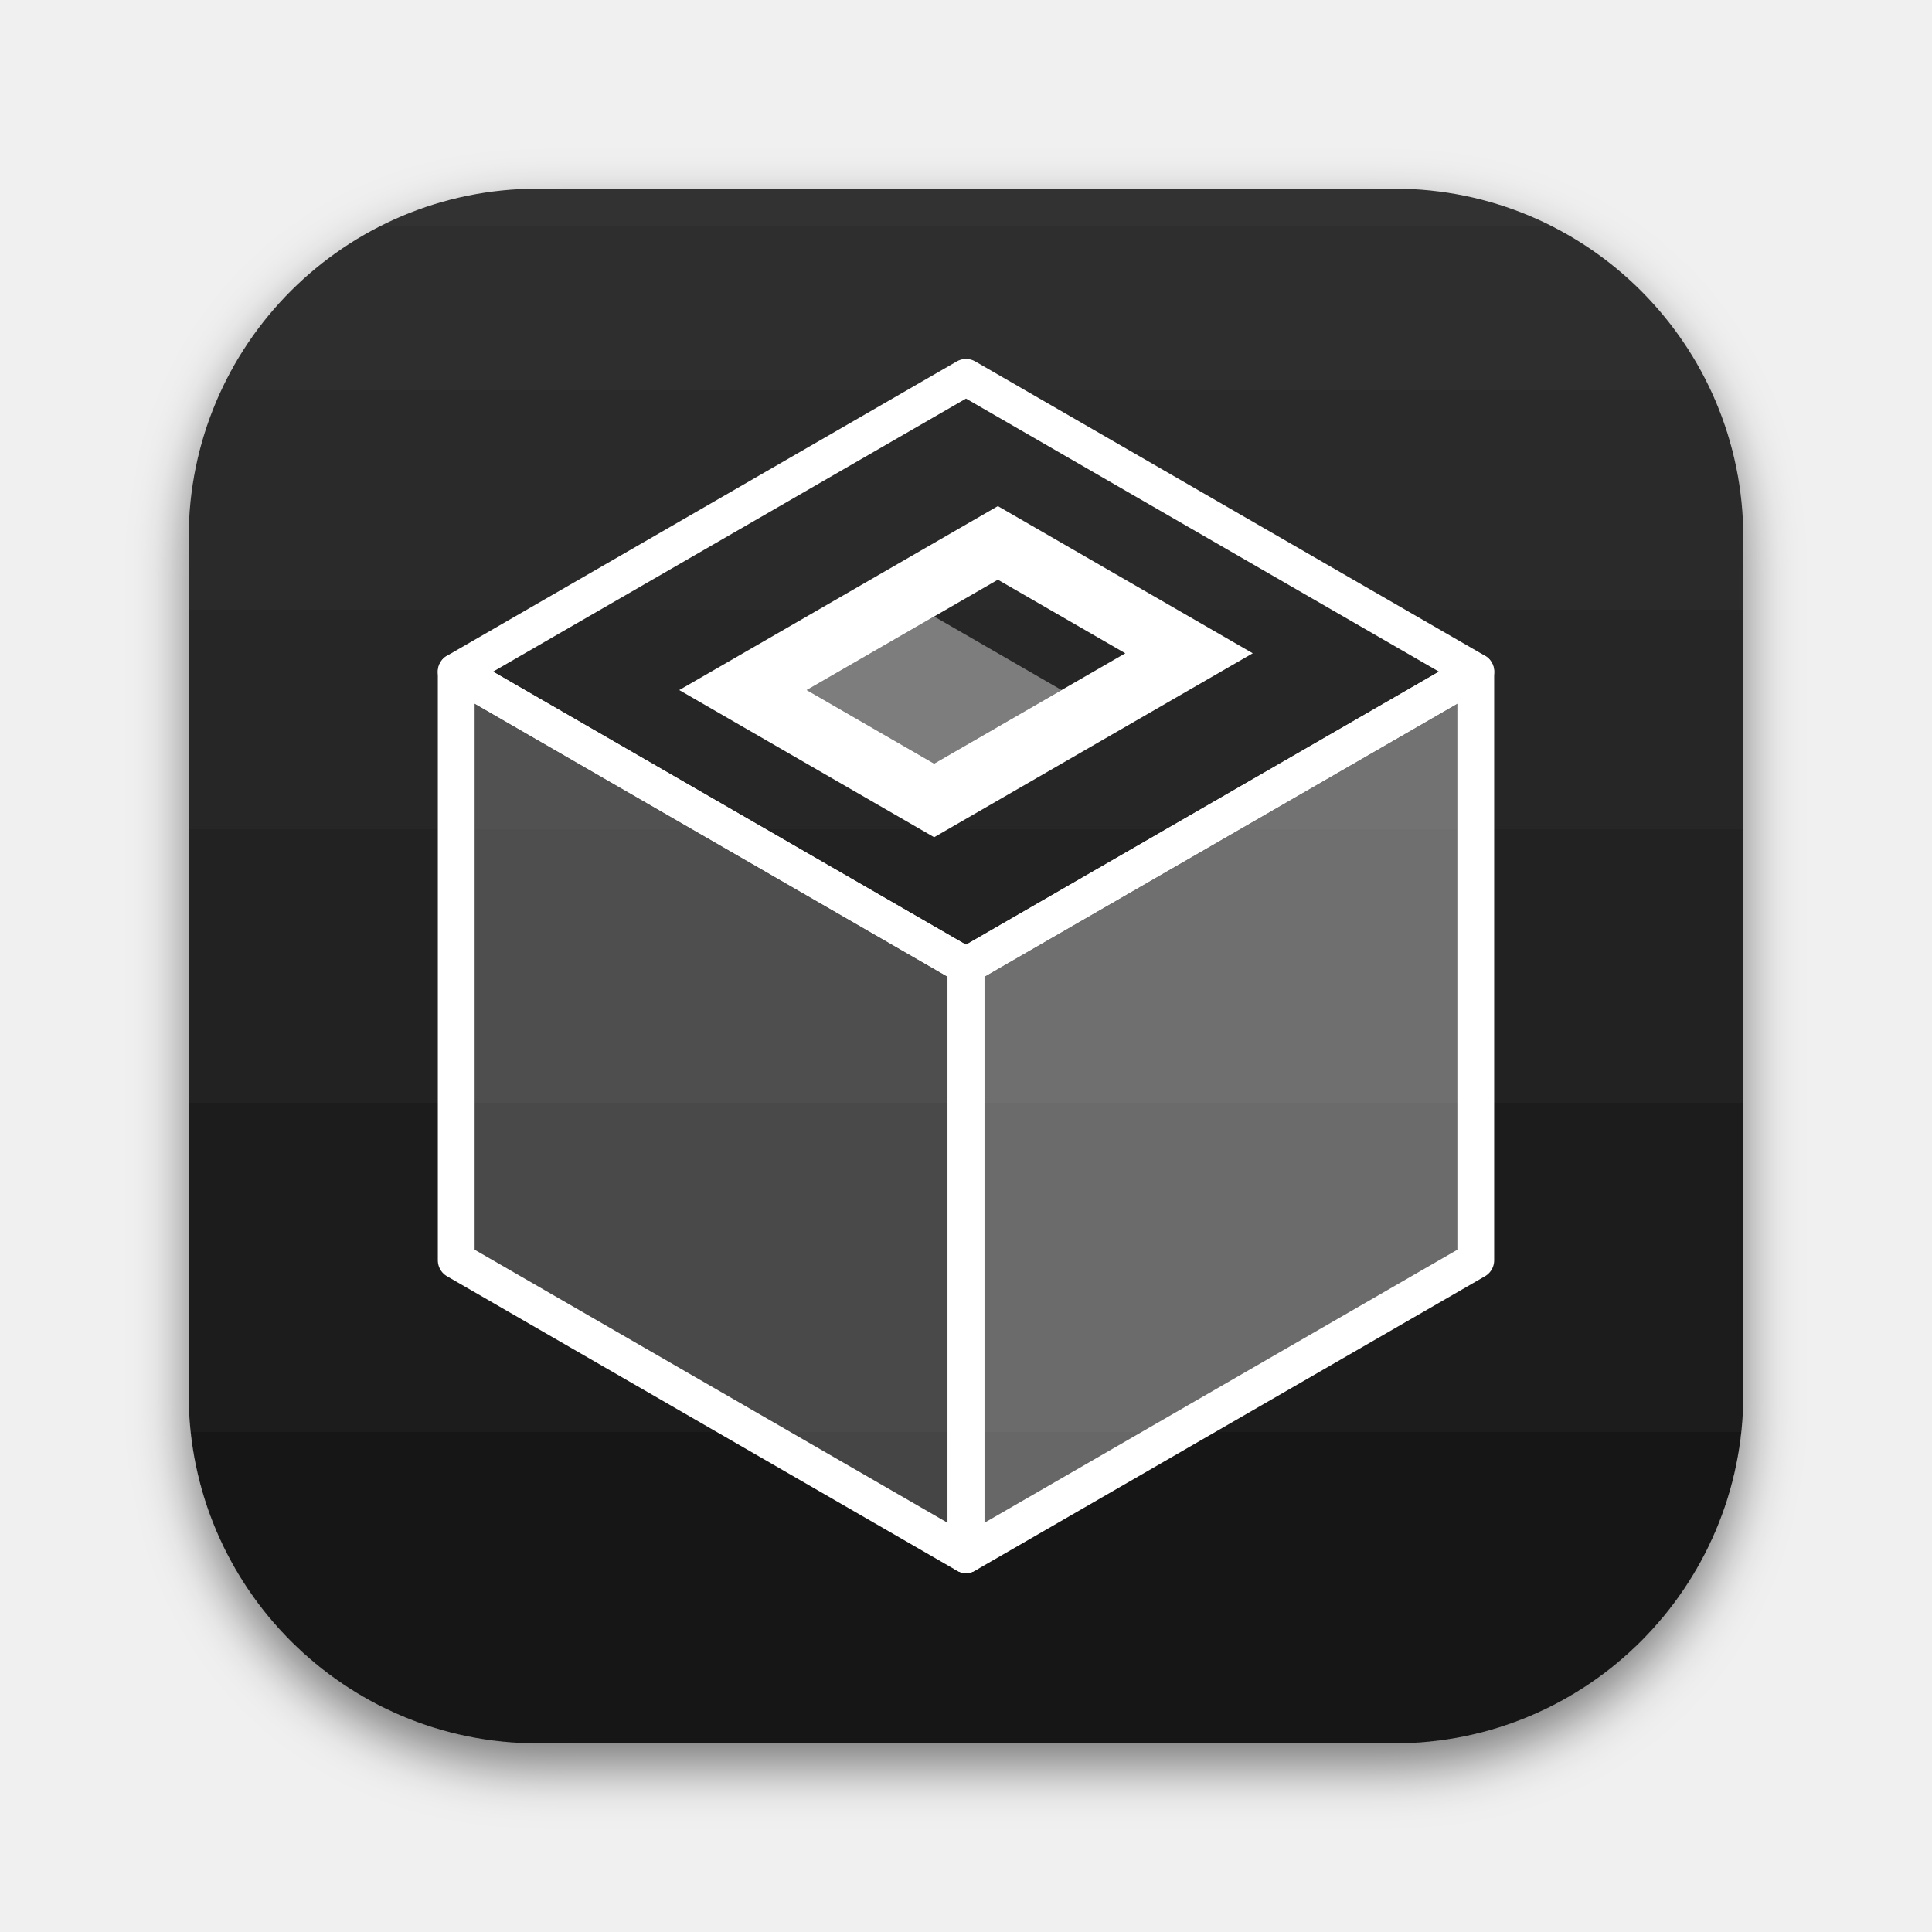
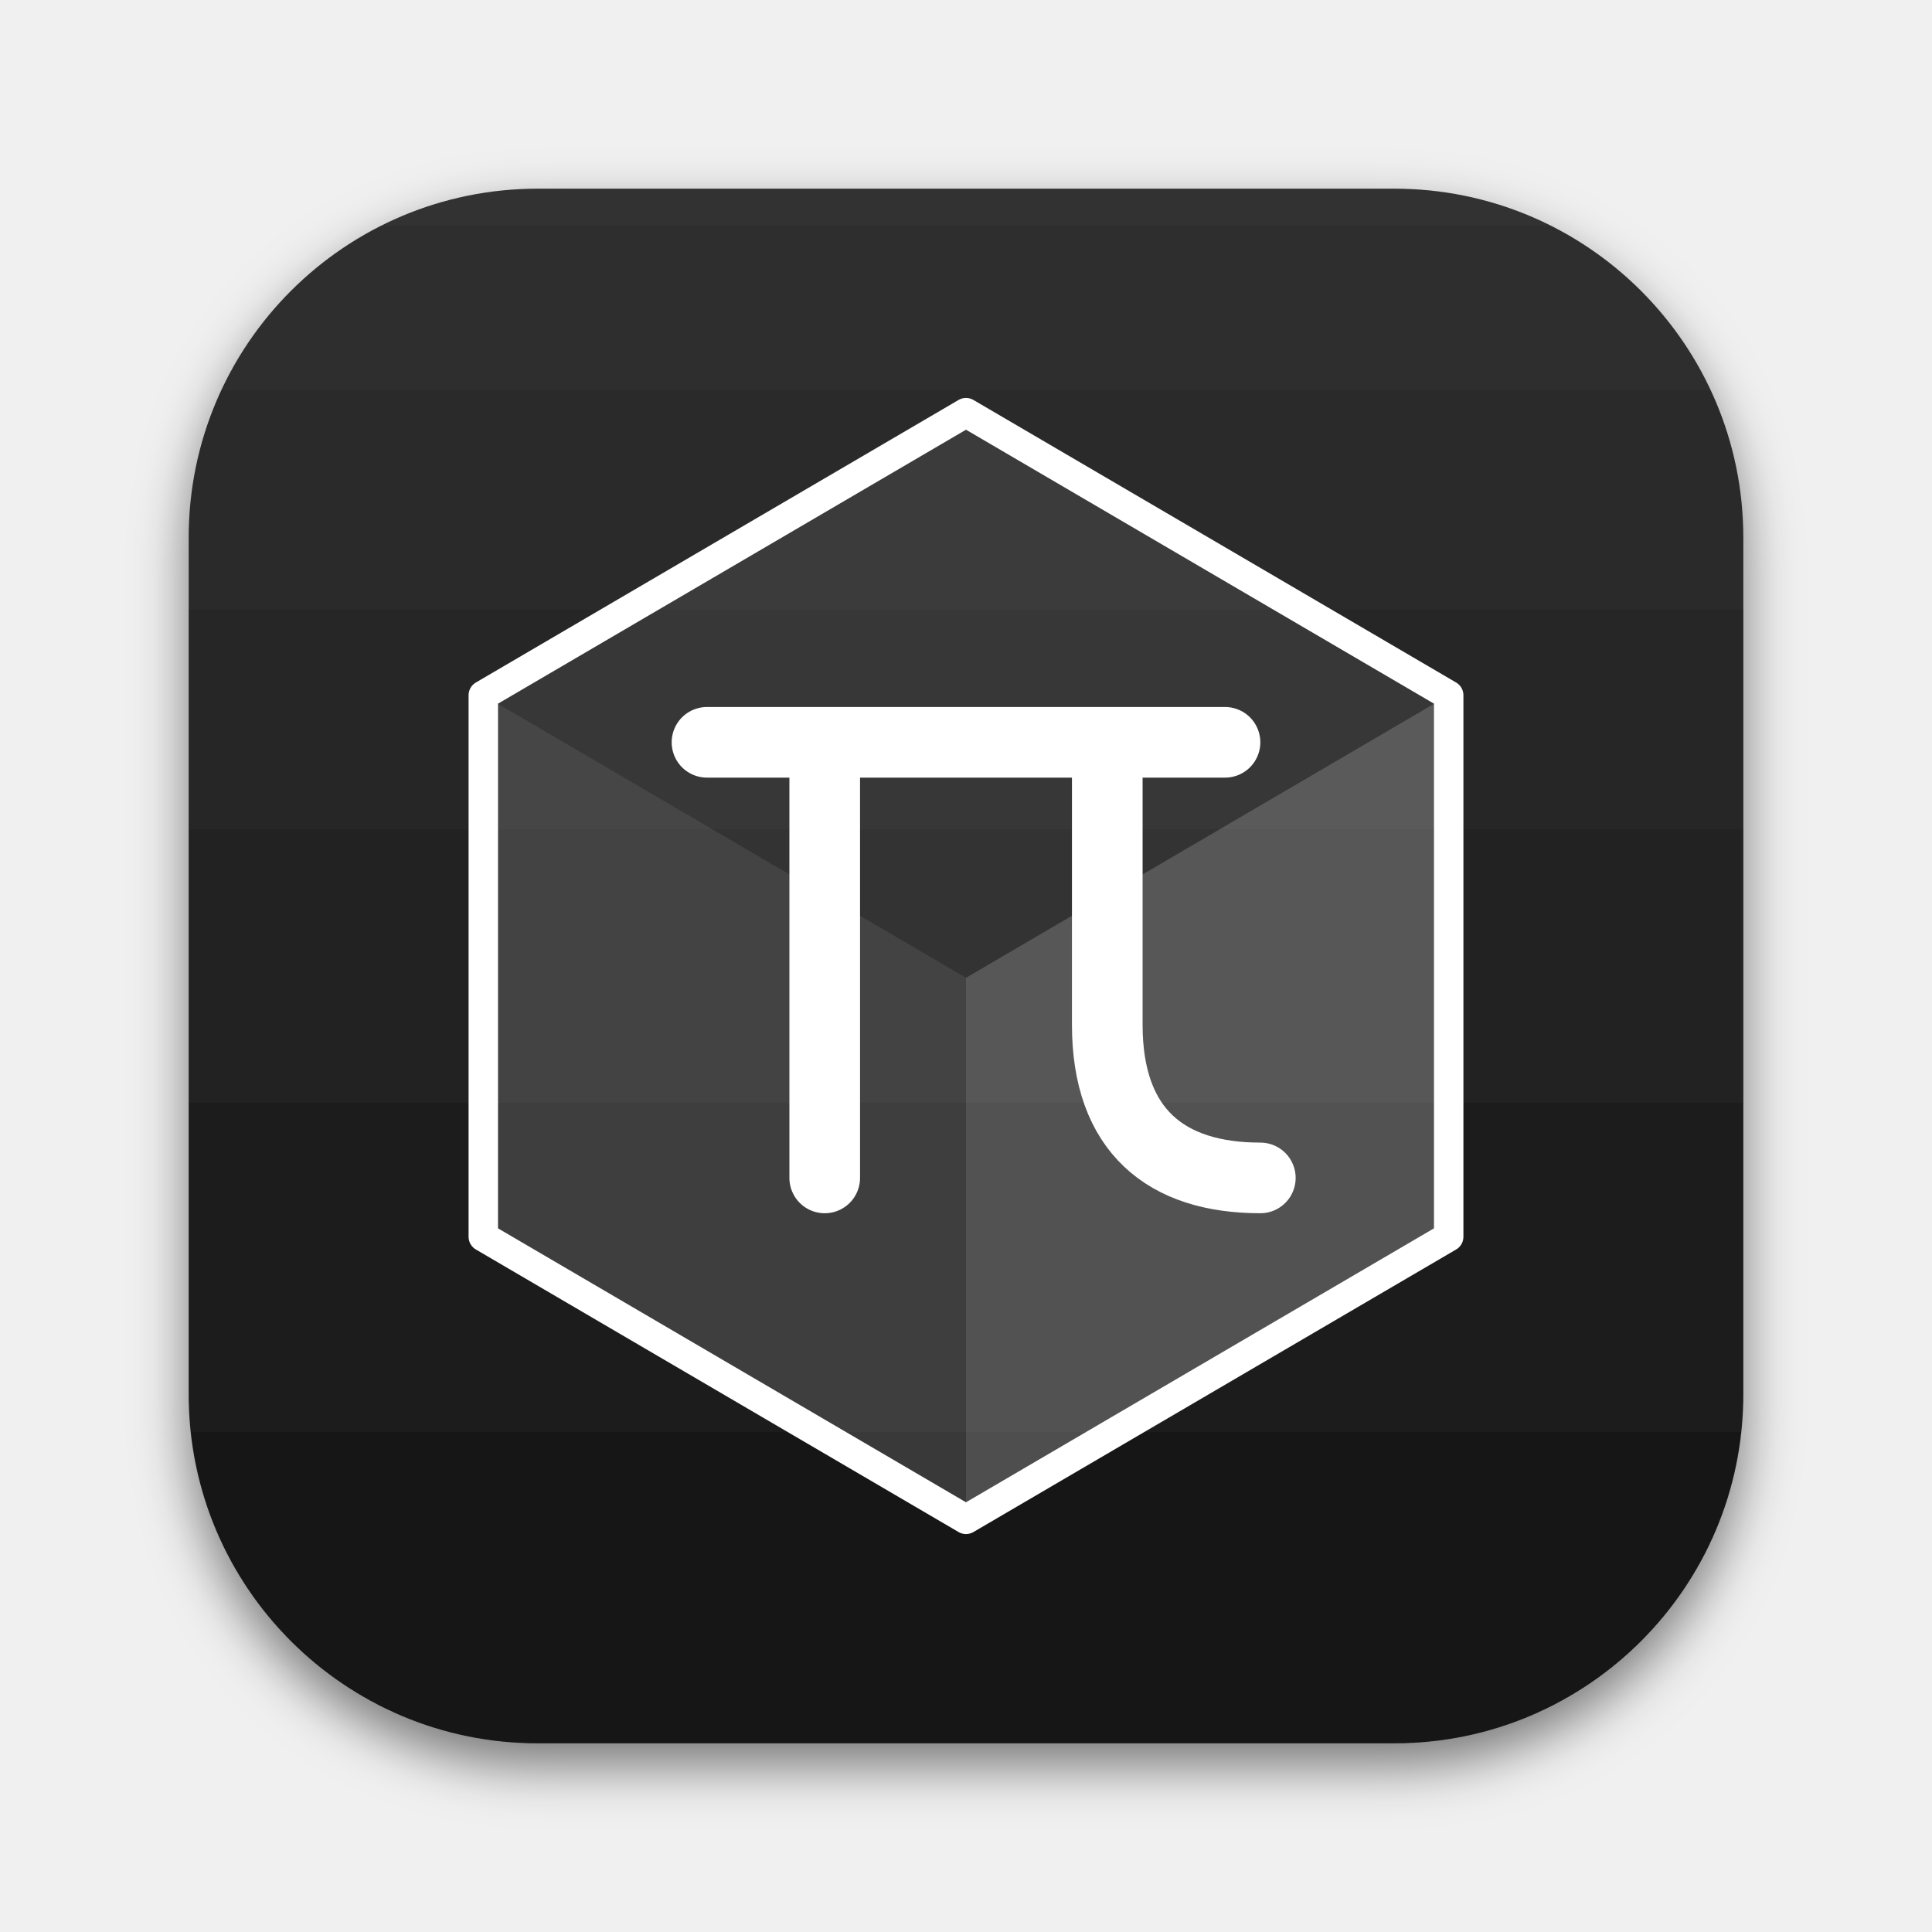
<svg xmlns="http://www.w3.org/2000/svg" width="1024" height="1024" viewBox="0 0 1024 1024">
  <defs>
    <filter id="iconShadow" x="-50%" y="-50%" width="200%" height="200%">
      <feDropShadow dx="0" dy="12" stdDeviation="14" flood-opacity="0.5" flood-color="#000000" />
    </filter>
    <linearGradient id="bgGradient" x1="0" y1="0" x2="0" y2="1">
      <stop offset="0%" stop-color="#303030" />
      <stop offset="100%" stop-color="#141414" />
    </linearGradient>
  </defs>
  <g transform="translate(100, 100)">
    <rect x="0" y="0" width="824" height="824" rx="185" ry="185" fill="url(#bgGradient)" filter="url(#iconShadow)" />
-     <g transform="translate(412, 412) scale(6.5)">
-       <path d="M0 0 L-41.568 -24 L-41.568 24 L0 48 Z" fill="white" fill-opacity="0.2" stroke="white" stroke-width="3" stroke-linejoin="round" />
-       <path d="M0 0 L41.568 -24 L41.568 24 L0 48 Z" fill="white" fill-opacity="0.35" stroke="white" stroke-width="3" stroke-linejoin="round" />
-       <path d="M0 -48 L-41.568 -24 L0 0 L41.568 -24 Z" fill="none" stroke="white" stroke-width="3" stroke-linejoin="round" />
-       <g transform="matrix(0.866, 0.5, -0.866, 0.5, 0, -24) scale(0.75)">
-         <path fill-rule="evenodd" clip-rule="evenodd" d="M-16 -20 L16 -20 L16 20 L-16 20 Z M-8 -12 L-8 12 L8 12 L8 -12 Z" fill="white" />
-         <path d="M-8 -4 L8 -4 L8 12 L-8 12 Z" fill="white" fill-opacity="0.4" />
-       </g>
+     <g transform="translate(100, 100) scale(6.24)">
+       <path d="M50 3 91 27 50 51 9 27Z" fill="#fff" fill-opacity=".08" />
+       <path d="M9 27 50 51V97L9 73Z" fill="#fff" fill-opacity=".15" />
+       <path d="M50 51 91 27V73L50 97Z" fill="#fff" fill-opacity=".24" />
+       <path d="M50 3 91 27V73L50 97 9 73V27Z" fill="none" stroke="#fff" stroke-width="2.5" stroke-linecap="round" stroke-linejoin="round" />
+       <path d="M28 31H72 M38 31V68 M62 31V55C62 64 67 68 75 68" fill="none" stroke="#fff" stroke-width="6" stroke-linecap="round" stroke-linejoin="round" />
    </g>
  </g>
</svg>
